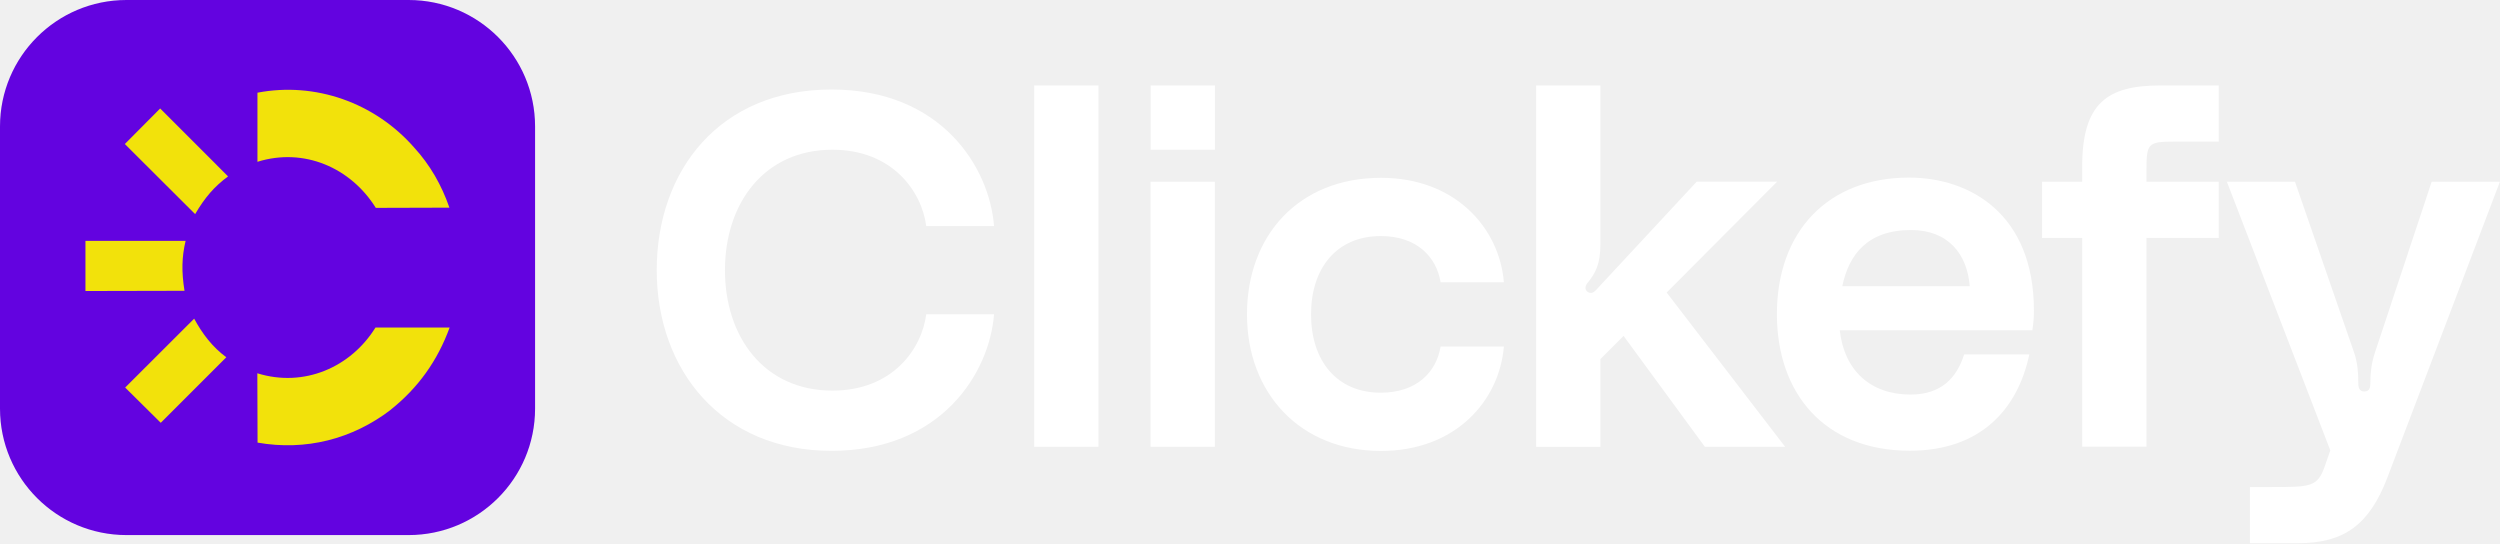
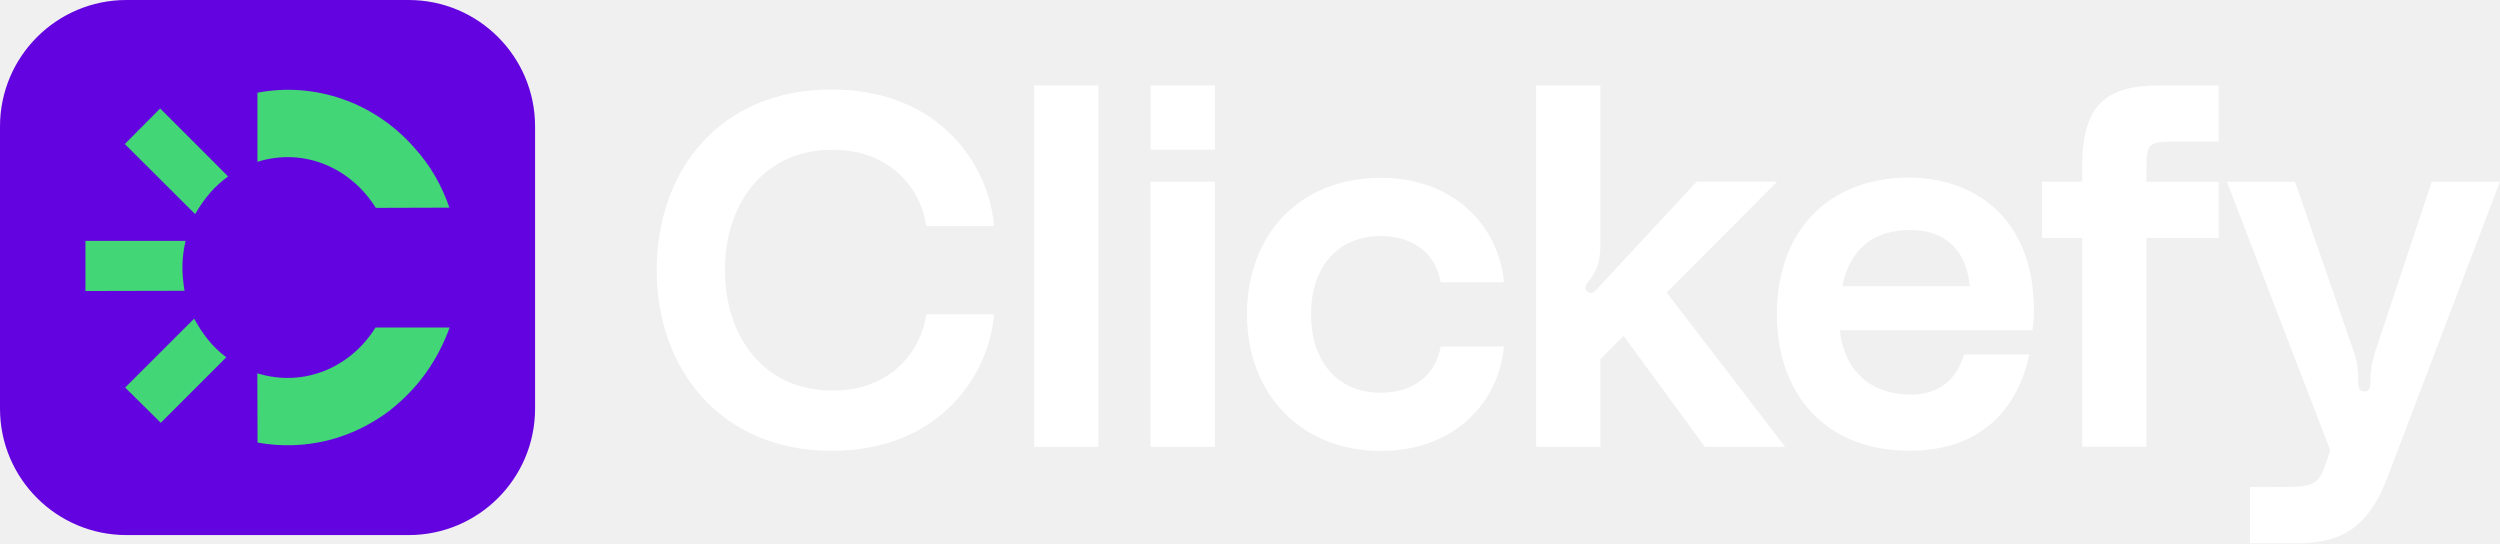
<svg xmlns="http://www.w3.org/2000/svg" id="Layer_2" data-name="Layer 2" viewBox="0 0 227.91 49.52">
  <defs>
    <style>
      .cls-1 {
        fill: #6303e0;
      }

      .cls-2 {
        fill: #fff;
      }

      .cls-3 {
-         fill: #f2e20b;
+         fill: #42d676;
      }
    </style>
  </defs>
  <g id="Layer_2-2" data-name="Layer 2">
    <g>
      <g id="Layer_1-2" data-name="Layer 1-2">
        <g>
          <path class="cls-2" d="M75.8,8.16c10.02,0,14.41,7.09,14.82,12.45h-6.18c-.41-3.15-3.07-6.96-8.56-6.96-6.22,0-9.79,4.89-9.79,10.98s3.57,10.98,9.79,10.98c5.49,0,8.15-3.79,8.56-6.96h6.18c-.41,5.35-4.81,12.45-14.82,12.45s-15.93-7.36-15.93-16.47,5.76-16.47,15.93-16.47Z" />
          <path class="cls-2" d="M100.14,40.73h-5.86V7.79h5.86v32.94Z" />
          <path class="cls-2" d="M104.9,7.79h5.86v5.86h-5.86v-5.86ZM110.75,16.57v24.16h-5.86v-24.16h5.86Z" />
          <path class="cls-2" d="M125.9,16.21c6.77,0,10.79,4.57,11.2,9.52h-5.77c-.37-2.29-2.15-4.21-5.45-4.21-4.03,0-6.36,2.93-6.36,7.14s2.33,7.14,6.36,7.14c3.3,0,5.08-1.92,5.45-4.21h5.77c-.41,4.94-4.4,9.52-11.2,9.52-7.37,0-12.22-5.26-12.22-12.45s4.71-12.45,12.22-12.45Z" />
          <path class="cls-2" d="M162.73,40.73h-7.31l-7.41-10.11-2.11,2.11v8.01h-5.86V7.79h5.86v14.41c0,1.92-.45,2.7-1.19,3.61-.18.23-.27.55,0,.78.37.27.64,0,.78-.14l9.19-9.89h7.33l-10.07,10.11,10.79,14.05h0Z" />
          <path class="cls-2" d="M185.29,30.11h-17.57c.41,3.66,2.79,5.86,6.45,5.86,2.79,0,4.21-1.51,4.89-3.66h5.94c-1.05,4.99-4.44,8.78-10.89,8.78-7.82,0-12.12-5.26-12.12-12.45,0-7.55,4.67-12.45,12.04-12.45,5.59,0,11.39,3.34,11.39,12.12,0,.64-.04,1.1-.14,1.78h.01ZM179.57,26.09c-.23-2.93-1.97-5.12-5.35-5.12-3.98,0-5.67,2.25-6.27,5.12h11.63-.01Z" />
          <path class="cls-2" d="M195.68,15.75v.82h6.59v5.12h-6.59v19.03h-5.86v-19.03h-3.66v-5.12h3.66v-1.37c0-5.81,2.29-7.41,7.14-7.41h5.31v5.12h-4.07c-2.47,0-2.52.18-2.52,2.83h0Z" />
          <path class="cls-2" d="M203,16.57h6.22l5.4,15.6c.32.96.37,1.83.37,2.74,0,.32.04.78.55.78s.55-.41.55-.78c0-.86.09-1.78.41-2.74l5.18-15.6h6.22l-10.25,26.95c-1.64,4.3-3.93,6-8.15,6h-4.39v-5.12h2.01c3.48,0,4.16,0,4.81-1.88l.51-1.46-9.42-24.47h-.02Z" />
        </g>
      </g>
      <g>
        <rect class="cls-1" x="0" y="0" width="48.78" height="48.78" rx="11.53" ry="11.53" />
        <g>
          <path class="cls-3" d="M35.63,37.35c-3.51,2.69-7.77,3.77-12.15,3l-.02-6.32c4.25,1.32,8.52-.54,10.77-4.17h6.76c-1.1,3.02-2.87,5.5-5.37,7.49Z" />
          <path class="cls-3" d="M34.26,18.95c-2.29-3.67-6.55-5.52-10.79-4.2v-6.3c5.28-1.01,10.69.92,14.25,4.96,1.49,1.62,2.54,3.47,3.25,5.52l-6.71.02Z" />
          <path class="cls-3" d="M16.81,26.51l-9.02.02v-4.57s9.13,0,9.13,0c-.35,1.49-.38,2.79-.1,4.55Z" />
          <path class="cls-3" d="M17.79,19.52l-6.41-6.39,3.22-3.24,6.19,6.19c-1.24.92-2.1,1.9-3,3.44Z" />
          <path class="cls-3" d="M14.65,38.54l-3.24-3.21,6.29-6.28c.76,1.4,1.66,2.58,2.93,3.52l-5.98,5.98Z" />
        </g>
      </g>
    </g>
  </g>
</svg>
